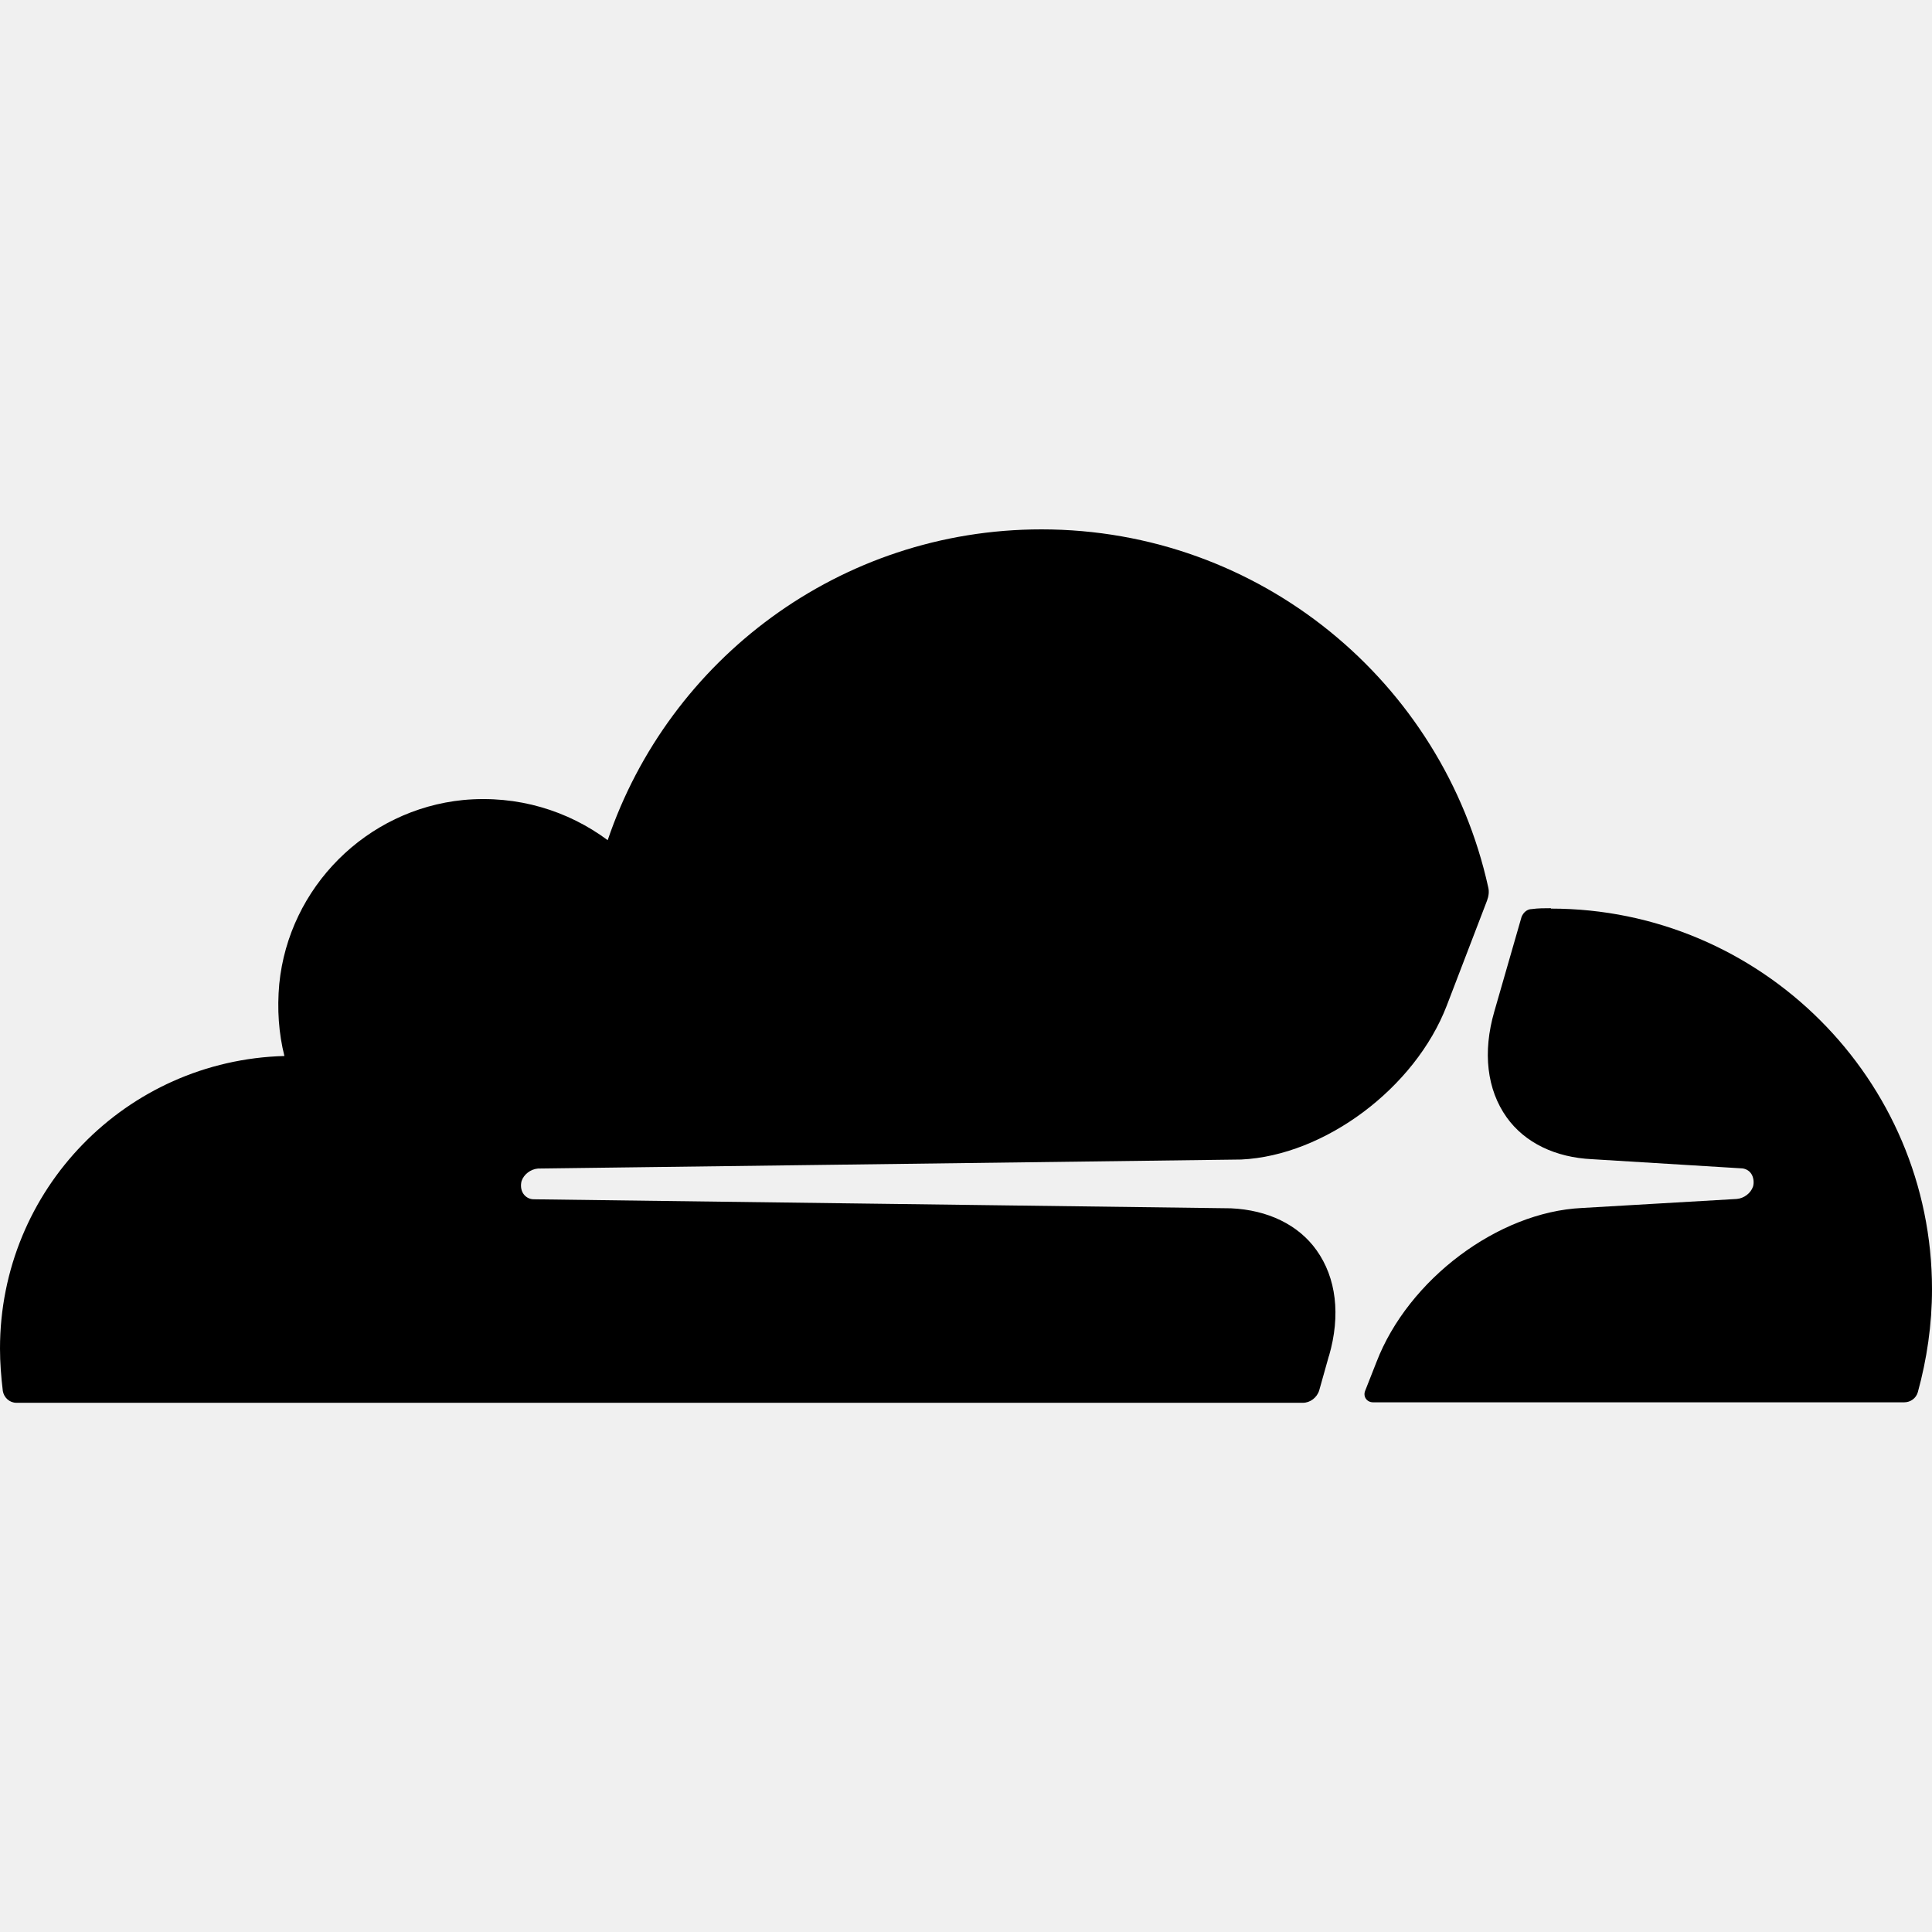
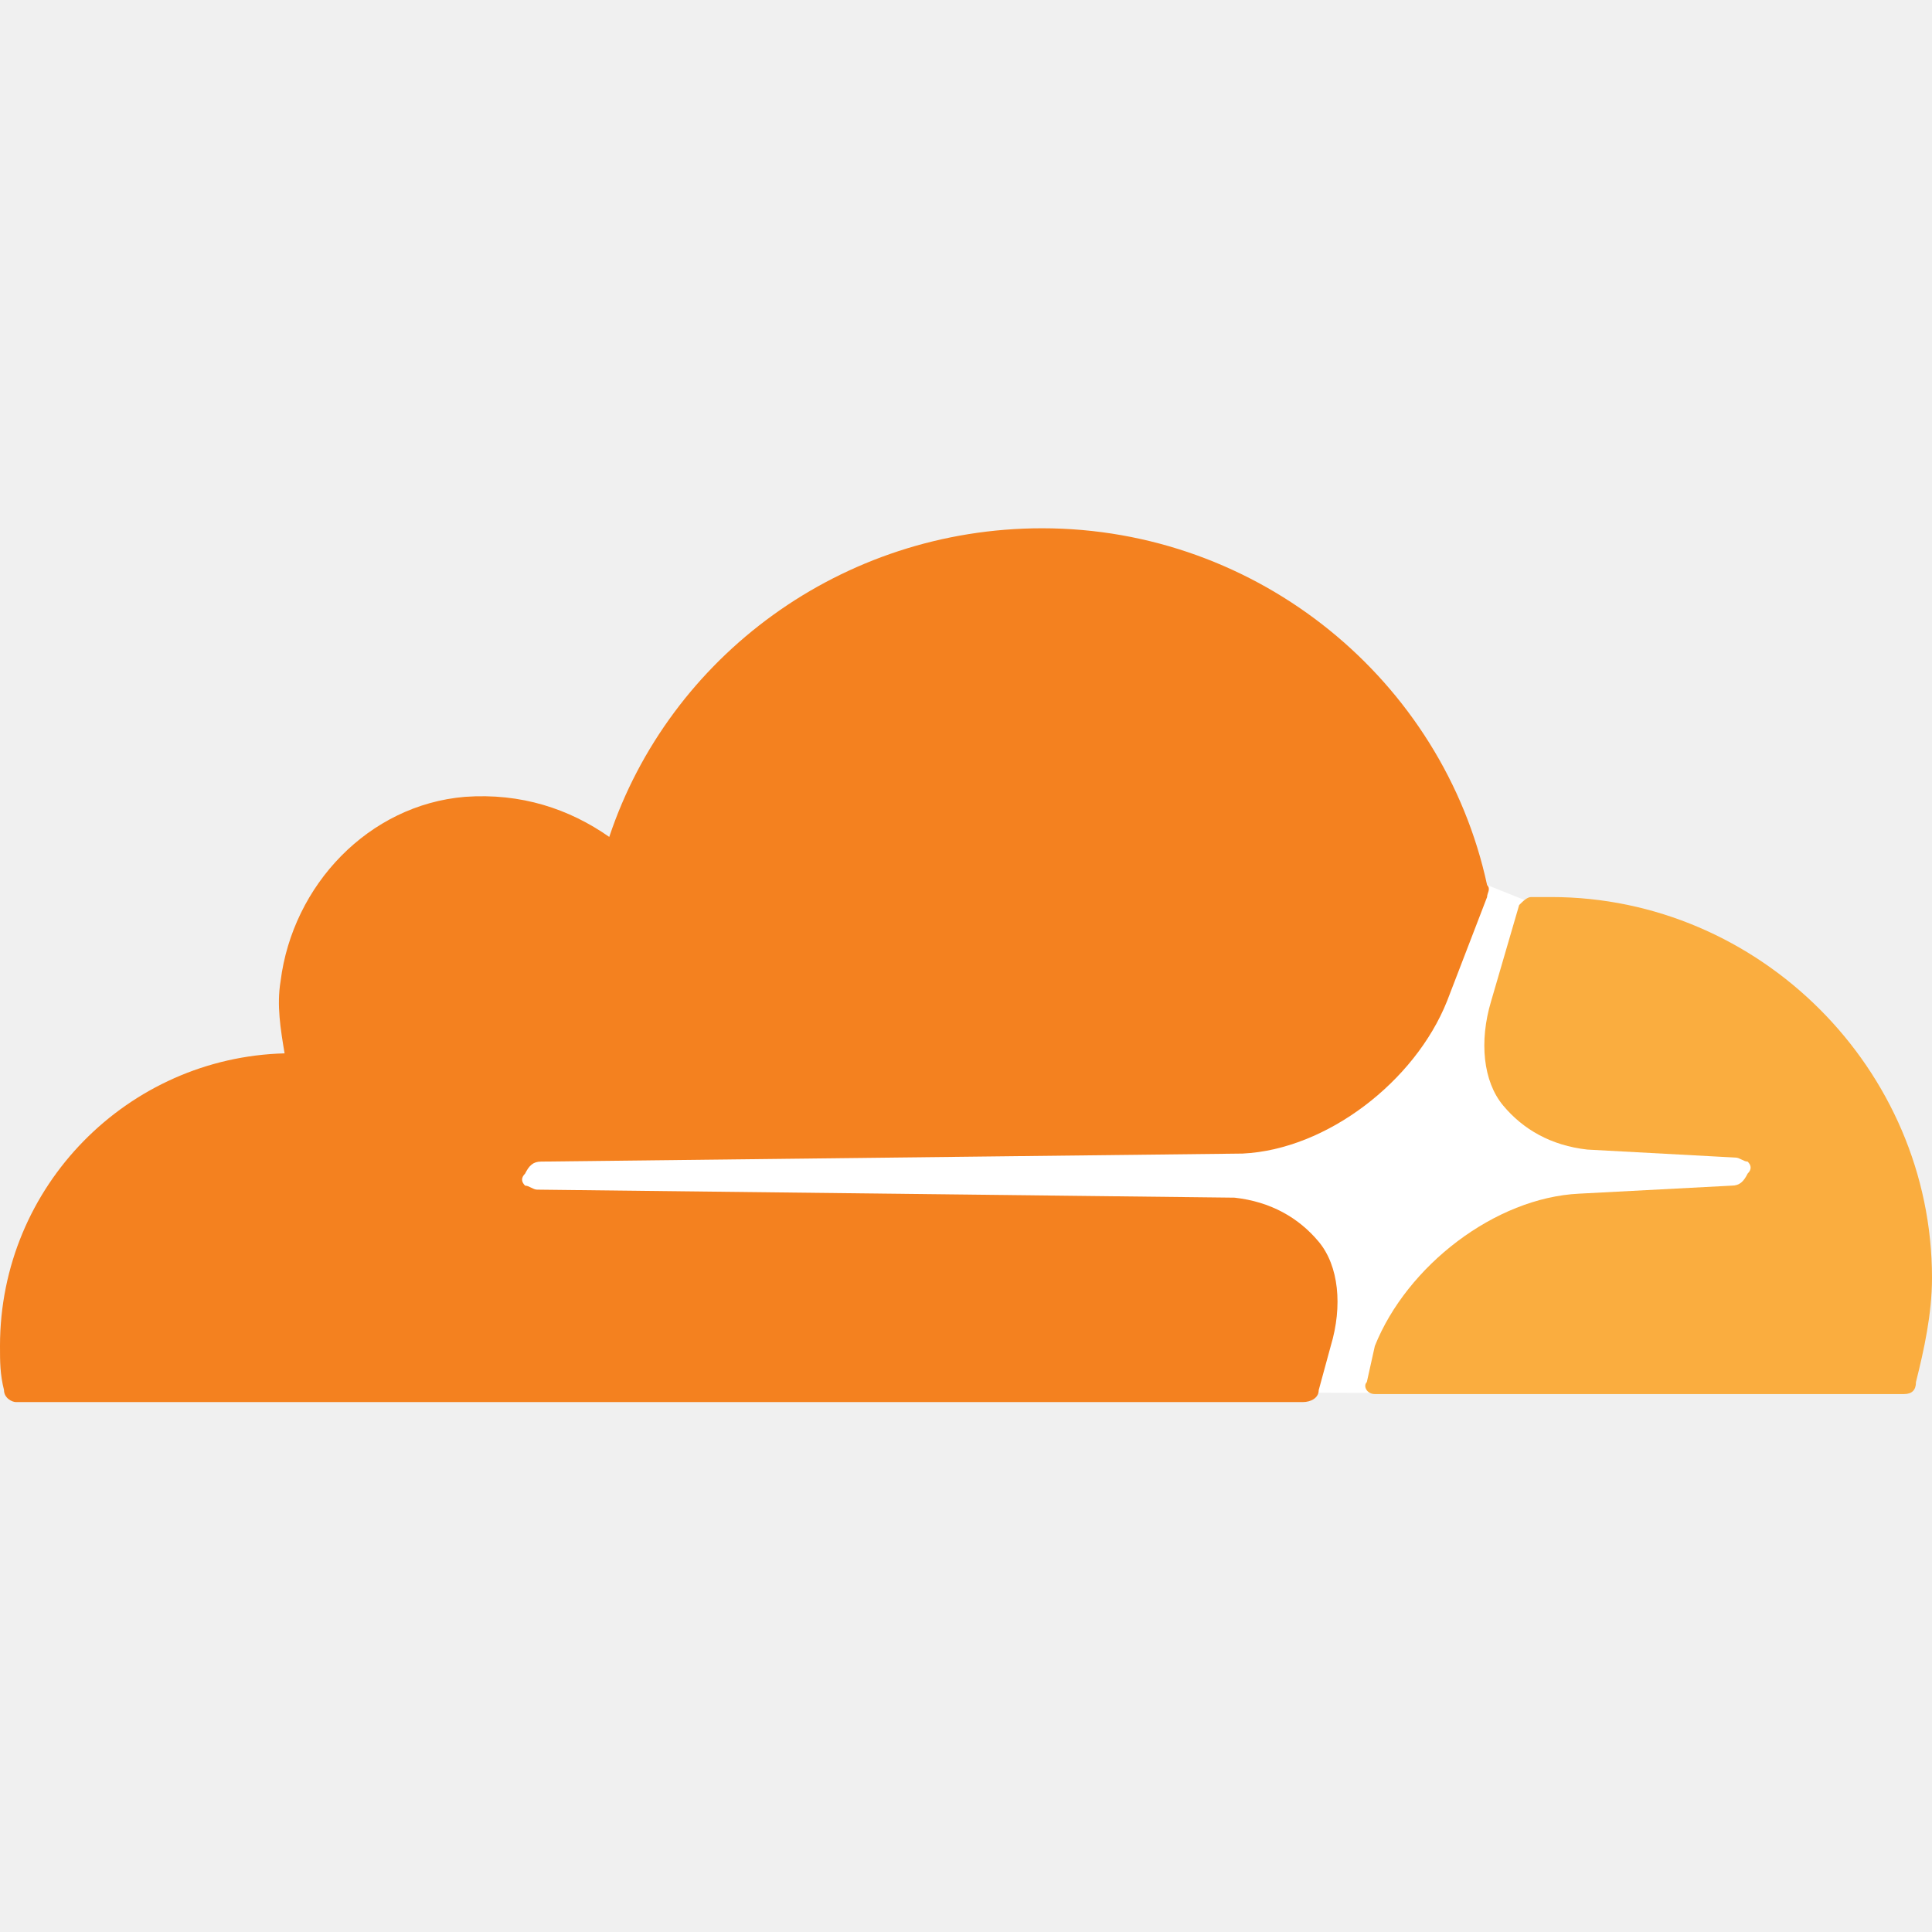
- <svg xmlns="http://www.w3.org/2000/svg" role="img" viewBox="0 0 24 24">
-   <path d="M16.509 16.845c.147-.507.091-.971-.155-1.315-.225-.316-.605-.499-1.062-.52l-8.659-.112a.156.156 0 0 1-.133-.071c-.028-.042-.035-.099-.021-.155.028-.084.112-.148.204-.156l8.736-.112c1.035-.049 2.16-.887 2.554-1.914l.499-1.301c.021-.056.029-.113.015-.168-.562-2.546-2.835-4.445-5.55-4.445-2.504 0-4.628 1.618-5.388 3.861-.493-.366-1.119-.562-1.794-.499-1.203.119-2.167 1.083-2.286 2.286-.028.31-.007.613.064.894C1.568 13.171 0 14.775 0 16.752c0 .175.014.351.035.527.014.083.084.147.169.147h15.981c.091 0 .176-.065.203-.155l.12-.427zm2.757-5.563c-.077 0-.161 0-.238.011-.057 0-.105.042-.127.098l-.338 1.174c-.147.507-.092.971.154 1.316.226.316.606.498 1.062.519l1.844.113c.056 0 .105.026.133.07.028.043.035.107.021.156-.028.084-.113.148-.204.155l-1.921.112c-1.041.049-2.158.887-2.553 1.914l-.141.358c-.028.071.021.142.099.142h6.598c.077 0 .147-.049.169-.126.112-.408.176-.837.176-1.28 0-2.603-2.125-4.727-4.734-4.727" />
+ <svg xmlns="http://www.w3.org/2000/svg" width="800px" height="800px" viewBox="0 -70 256 256" version="1.1" preserveAspectRatio="xMidYMid">
+   <g>
+     <g transform="translate(0, -1)">
+       <path d="M202.357,50.394 L197.046,48.27 C172.085,104.434 72.786,70.289 66.811,86.997 C65.815,98.283 121.038,89.143 160.517,91.056 C172.556,91.639 178.593,100.727 173.481,115.54 L183.55,115.571 C195.165,79.362 232.233,97.841 233.782,85.891 C231.237,78.034 191.181,85.891 202.357,50.394 Z" fill="#FFFFFF">
+ 
+ </path>
+       <path d="M176.332,109.348 C177.925,104.037 177.394,98.726 174.739,95.539 C172.083,92.352 168.365,90.228 163.585,89.697 L71.17,88.634 C70.639,88.634 70.108,88.103 69.577,88.103 C69.046,87.572 69.046,87.041 69.577,86.51 C70.108,85.448 70.639,84.916 71.701,84.916 L164.647,83.854 C175.801,83.323 187.486,74.294 191.734,63.672 L197.046,49.863 C197.046,49.331 197.577,48.8 197.046,48.269 C191.203,21.182 166.772,0.999 138.091,0.999 C111.535,0.999 88.697,17.995 80.73,41.896 C75.419,38.178 69.046,36.053 61.61,36.585 C48.863,37.647 38.772,48.269 37.178,61.016 C36.647,64.203 37.178,67.39 37.71,70.576 C16.996,71.107 0,88.103 0,109.348 C0,111.472 0,113.066 0.531,115.19 C0.531,116.253 1.593,116.784 2.125,116.784 L172.614,116.784 C173.676,116.784 174.739,116.253 174.739,115.19 L176.332,109.348 Z" fill="#F4811F">
+ 
+ </path>
+       <path d="M205.544,49.863 L202.888,49.863 C202.357,49.863 201.826,50.394 201.295,50.925 L197.577,63.672 C195.984,68.983 196.515,74.295 199.171,77.481 C201.826,80.668 205.544,82.792 210.324,83.324 L229.976,84.386 C230.507,84.386 231.038,84.917 231.569,84.917 C232.1,85.448 232.1,85.979 231.569,86.51 C231.038,87.573 230.507,88.104 229.444,88.104 L209.262,89.166 C198.108,89.697 186.424,98.726 182.175,109.348 L181.112,114.129 C180.581,114.66 181.112,115.722 182.175,115.722 L252.283,115.722 C253.345,115.722 253.876,115.191 253.876,114.129 C254.938,109.88 256,105.1 256,100.319 C256,72.701 233.162,49.863 205.544,49.863" fill="#FAAD3F">
+ 
+ </path>
+     </g>
+   </g>
</svg>
